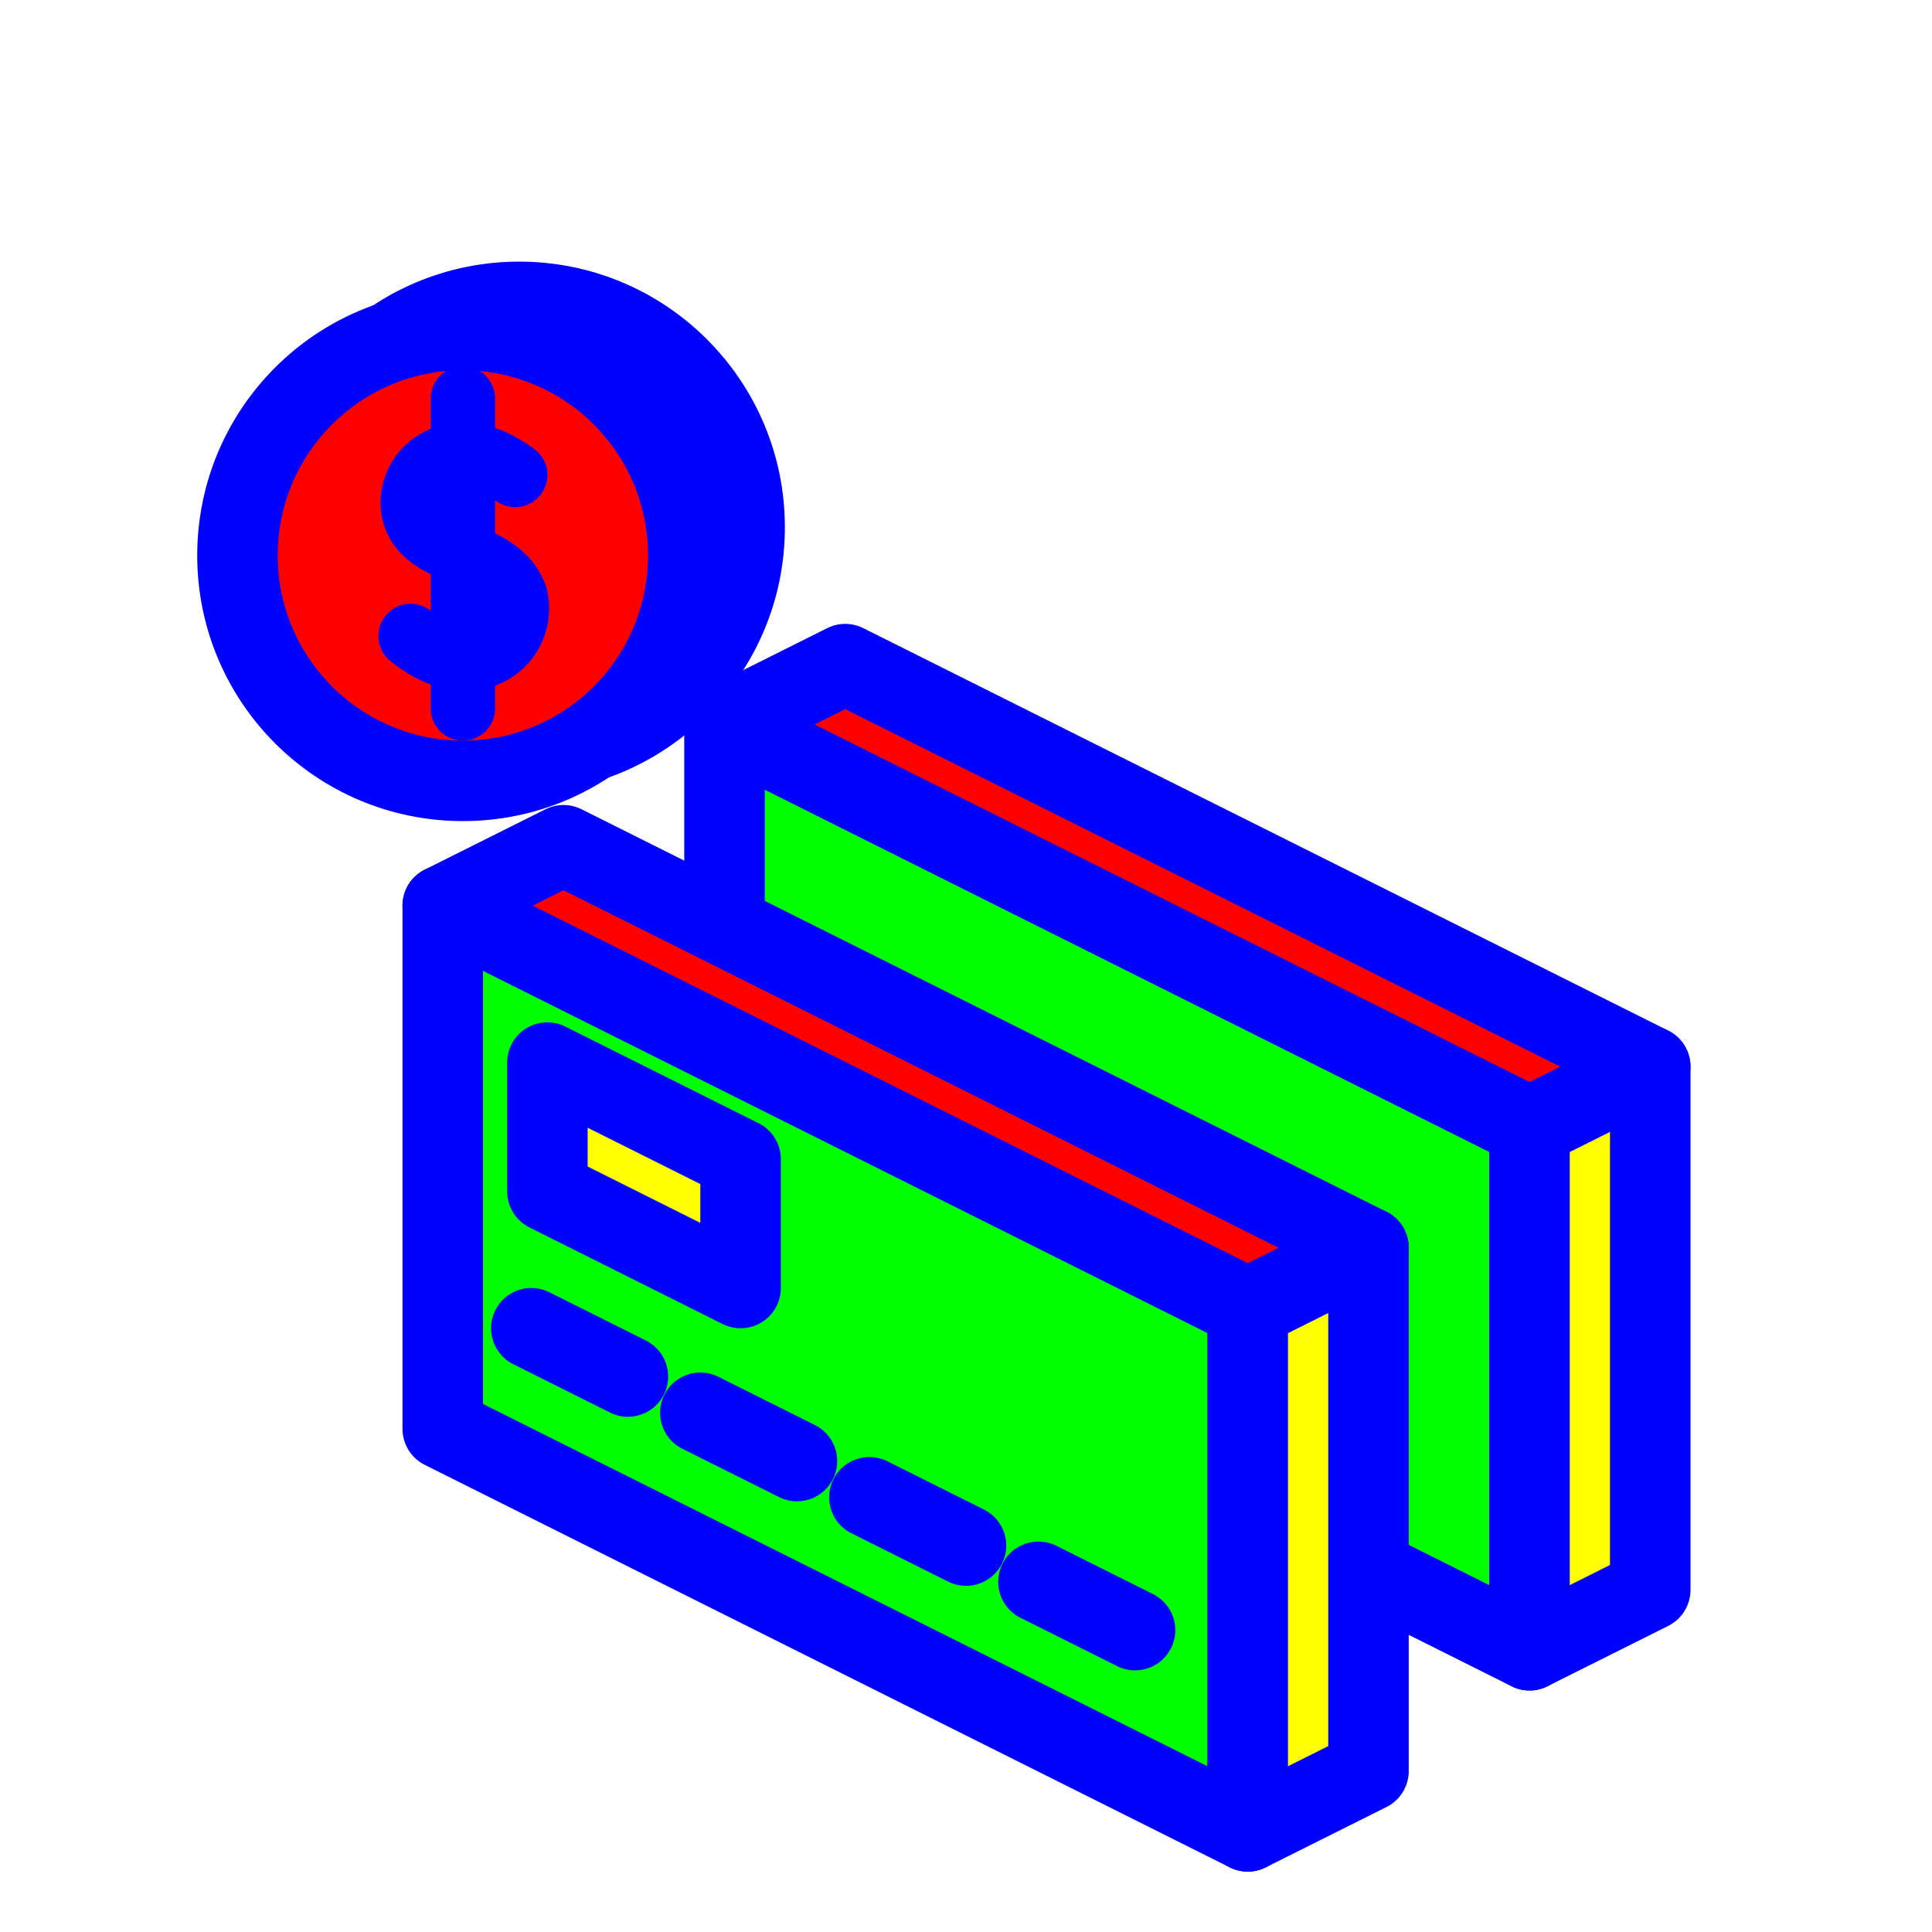
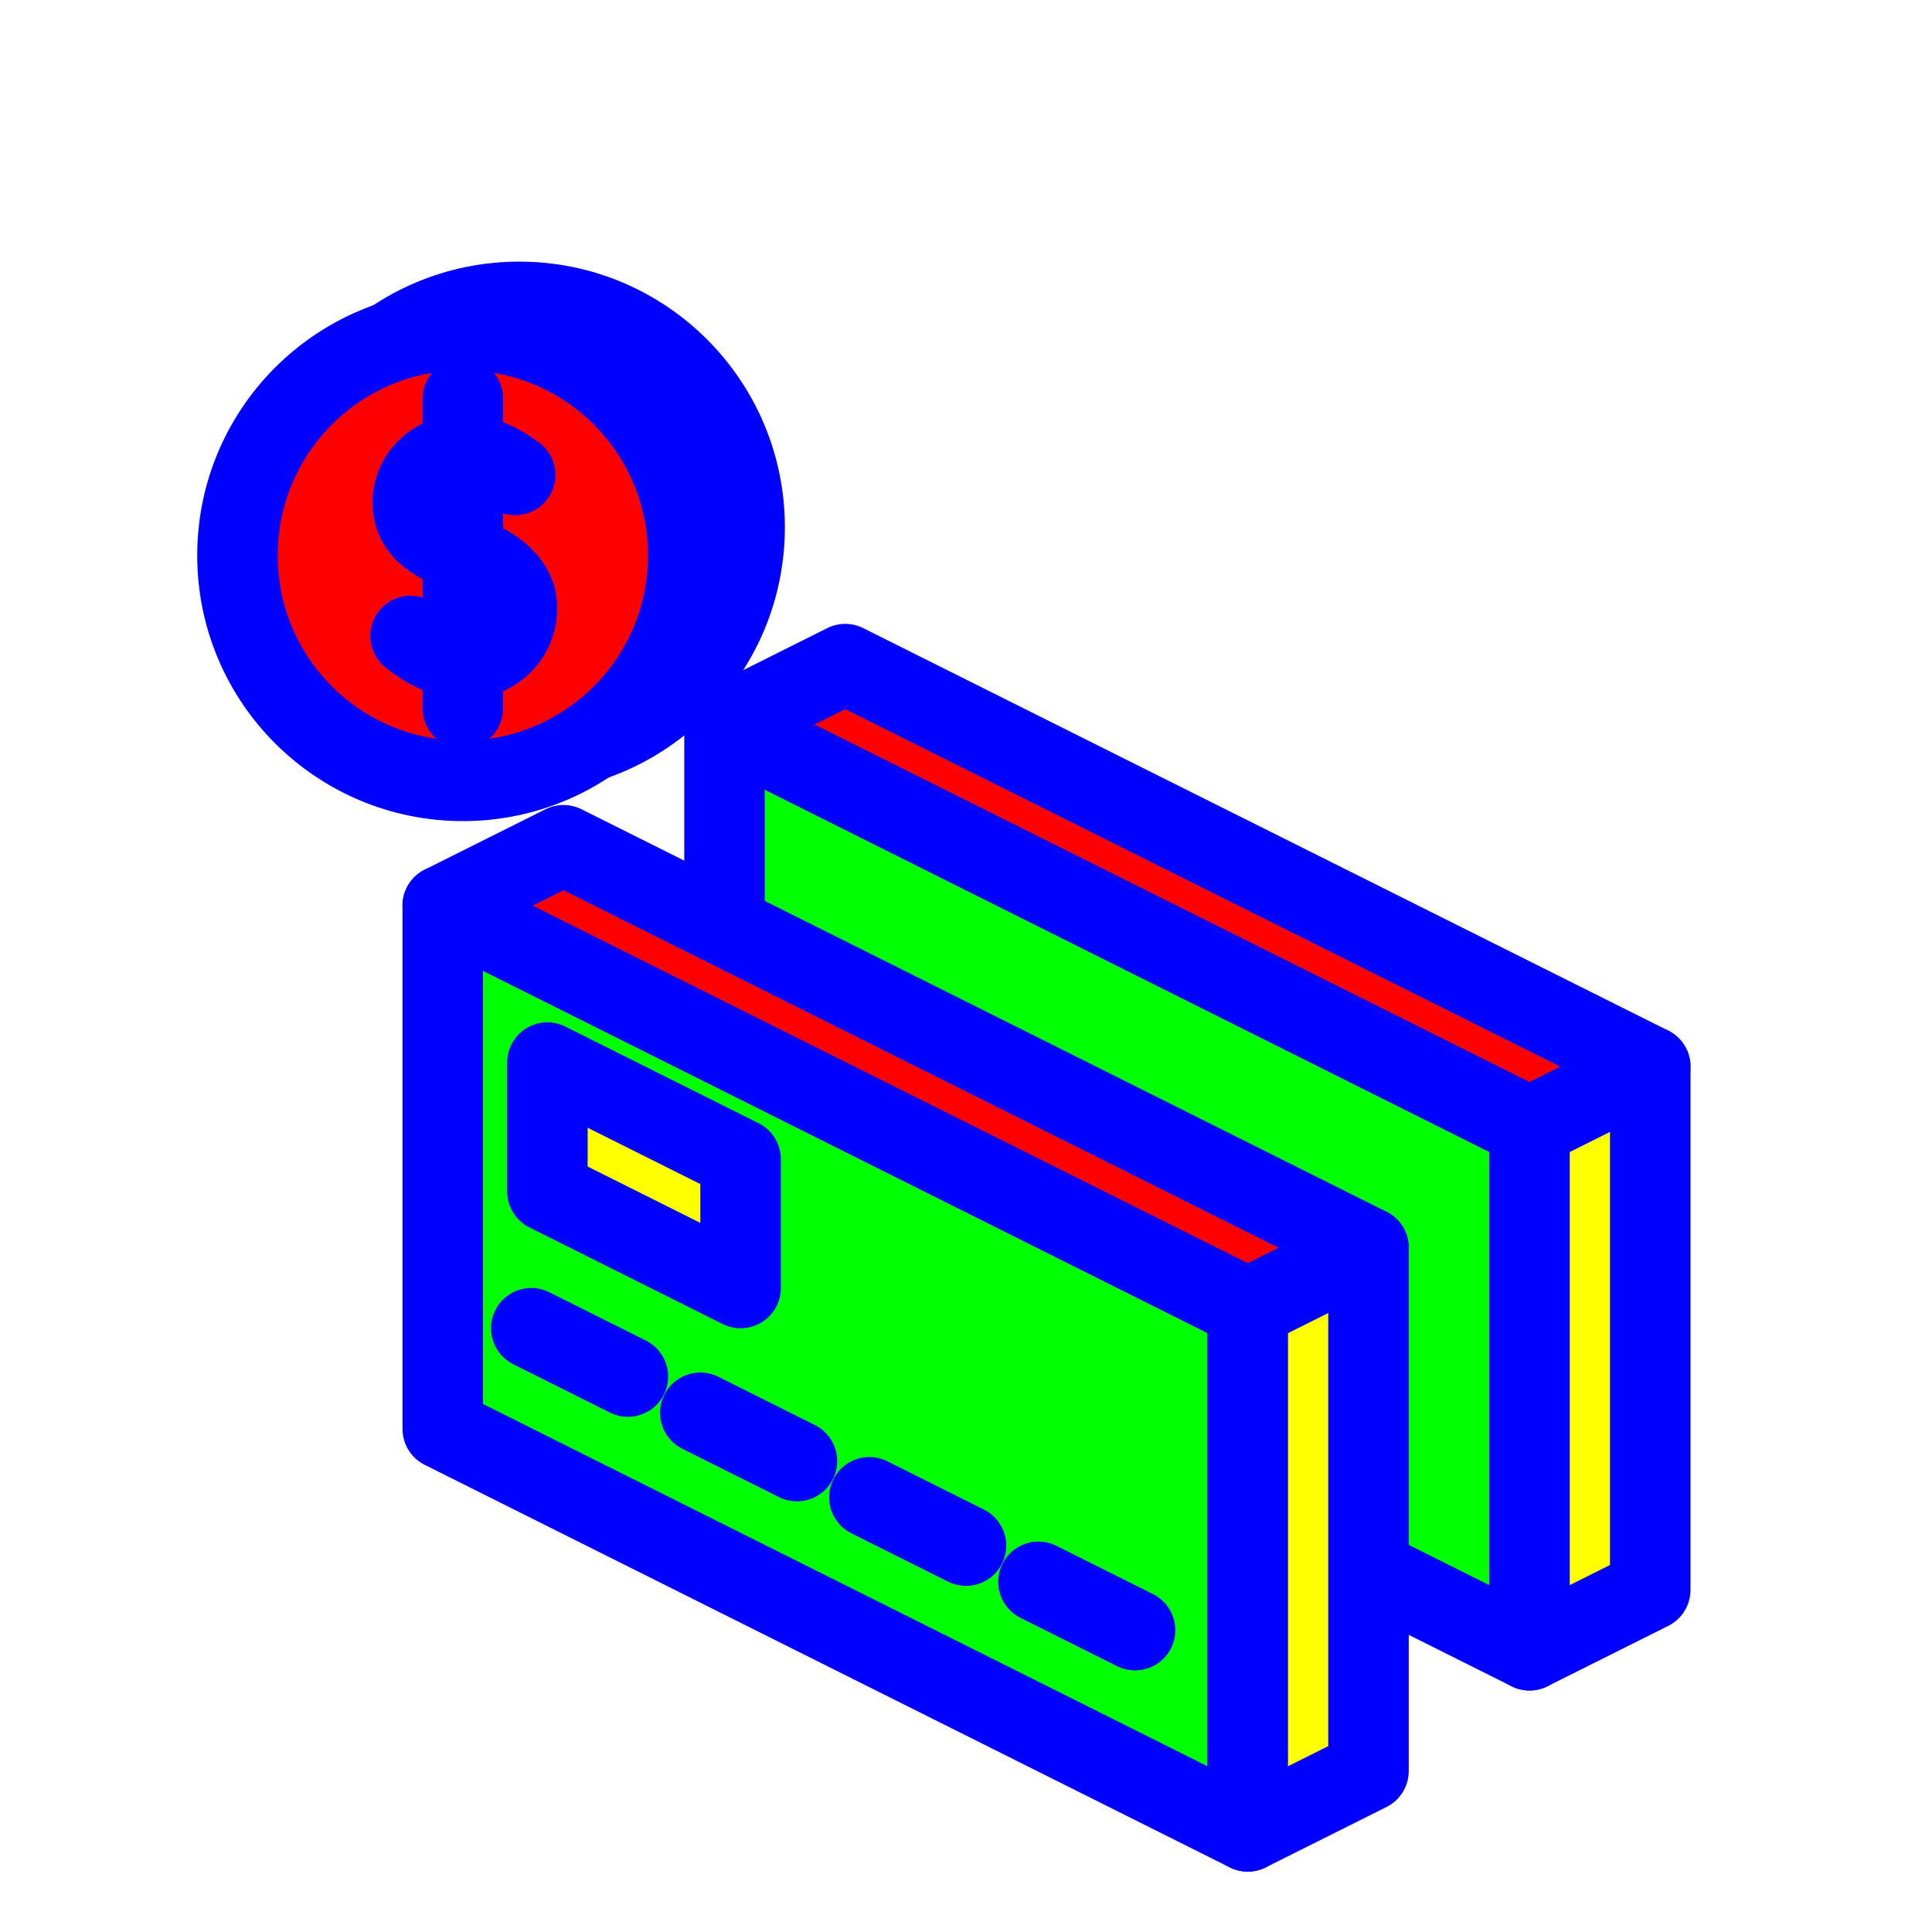
<svg xmlns="http://www.w3.org/2000/svg" width="48" height="48" viewBox="0 0 48 48" fill="none">
  <path d="M18 31L38 41L38 28L18 18Z" fill="#00FF00" stroke="#0000FF" stroke-width="2" stroke-linejoin="round" />
  <path d="M41 39.5L38 41L38 28L41 26.5Z" fill="#FFFF00" stroke="#0000FF" stroke-width="2" stroke-linejoin="round" />
  <path d="M21 16.5L41 26.5L38 28L18 18Z" fill="#FF0000" stroke="#0000FF" stroke-width="2" stroke-linejoin="round" />
  <path d="M11 35.5L31 45.5L31 32.5L11 22.5Z" fill="#00FF00" stroke="#0000FF" stroke-width="2" stroke-linejoin="round" />
  <path d="M34 44L31 45.5L31 32.5L34 31Z" fill="#FFFF00" stroke="#0000FF" stroke-width="2" stroke-linejoin="round" />
  <path d="M14 21L34 31L31 32.5L11 22.5Z" fill="#FF0000" stroke="#0000FF" stroke-width="2" stroke-linejoin="round" />
  <path d="M13.6 29.6L18.4 32L18.4 28.8L13.6 26.4Z" fill="#FFFF00" stroke="#0000FF" stroke-width="2" stroke-linejoin="round" />
  <path d="M13.2 33L15.6 34.2M17.4 35.1L19.8 36.3M21.6 37.2L24 38.4M25.8 39.3L28.2 40.5" stroke="#0000FF" stroke-width="2" stroke-linecap="round" stroke-linejoin="round" />
  <circle cx="12.9" cy="13.1" r="5.6" fill="#FFFF00" stroke="#0000FF" stroke-width="2" stroke-linejoin="round" />
  <circle cx="11.5" cy="13.8" r="5.6" fill="#FF0000" stroke="#0000FF" stroke-width="2" stroke-linejoin="round" />
-   <path d="M12.8 11.8C11.2 10.6 10 11.8 10.3 12.8C10.6 13.8 12.4 13.7 12.8 14.8C13.1 15.9 11.8 17.1 10.2 15.8M11.5 9.9L11.5 17.6" stroke="#0000FF" stroke-width="1.6" stroke-linecap="round" stroke-linejoin="round" />
+   <path d="M12.8 11.8C11.2 10.6 10 11.8 10.3 12.8C10.6 13.8 12.4 13.7 12.8 14.8C13.1 15.9 11.8 17.1 10.2 15.8M11.5 9.9L11.5 17.6" stroke="#0000FF" stroke-width="2" stroke-linecap="round" stroke-linejoin="round" />
</svg>
